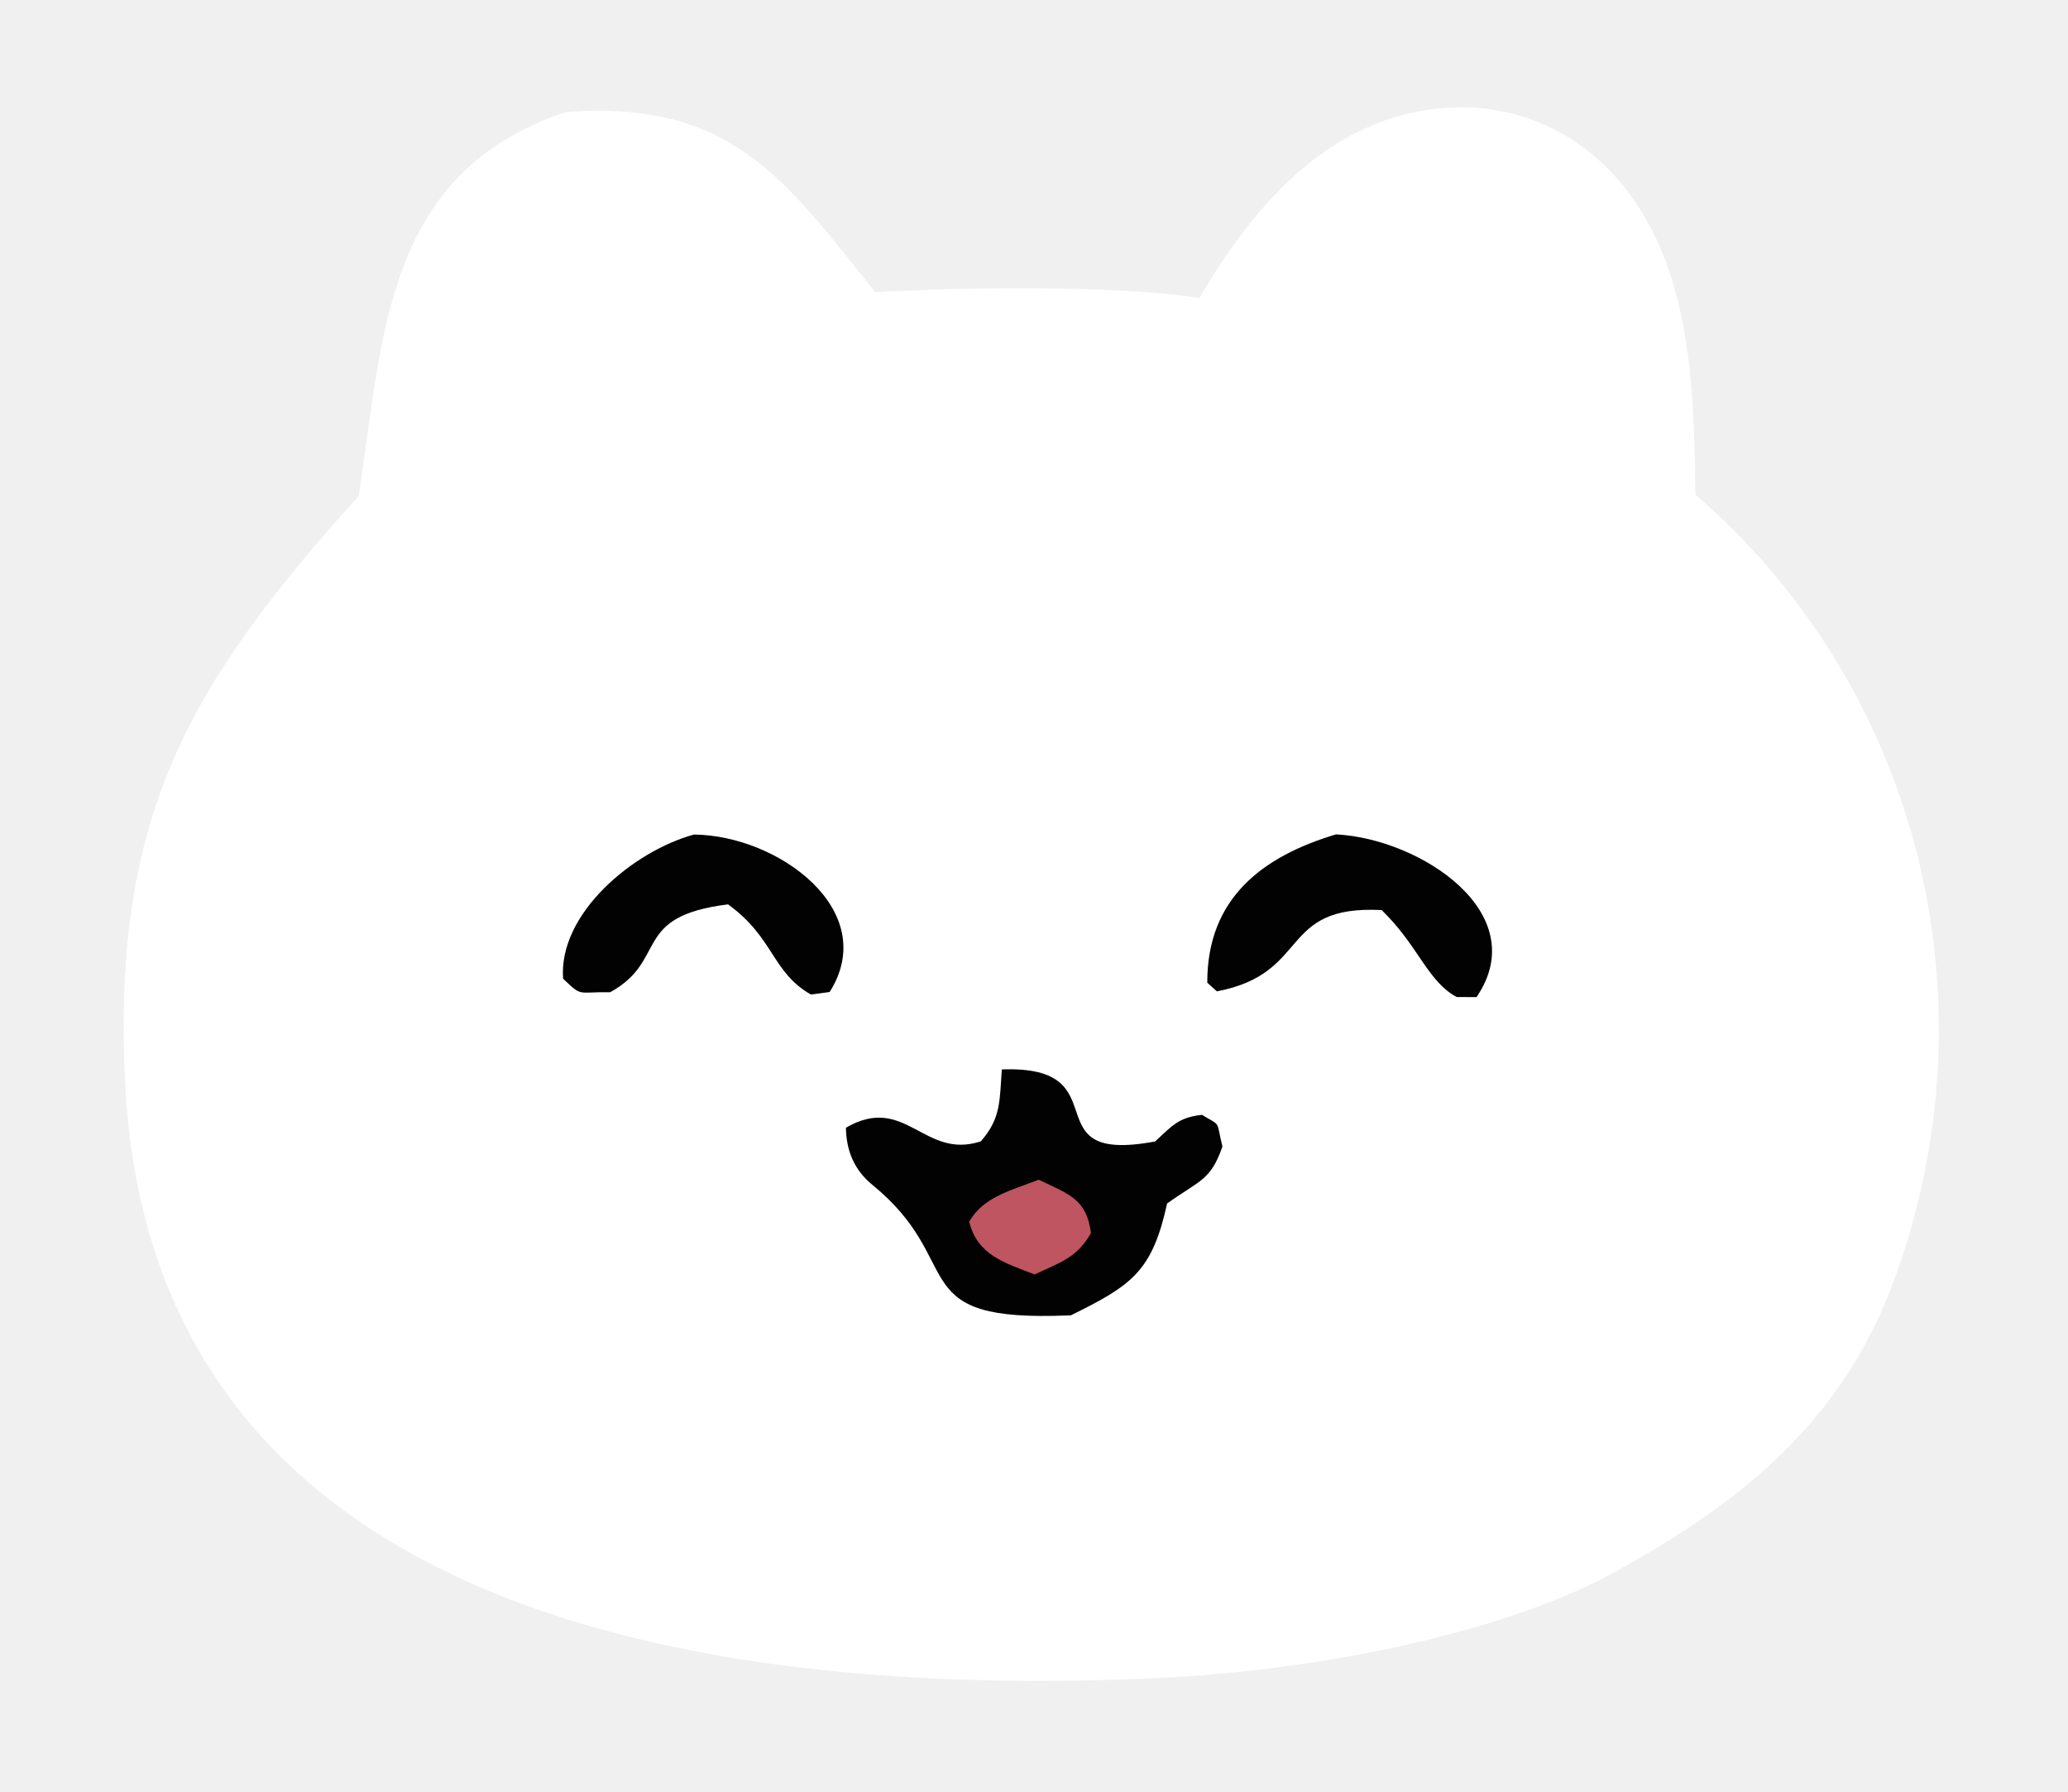
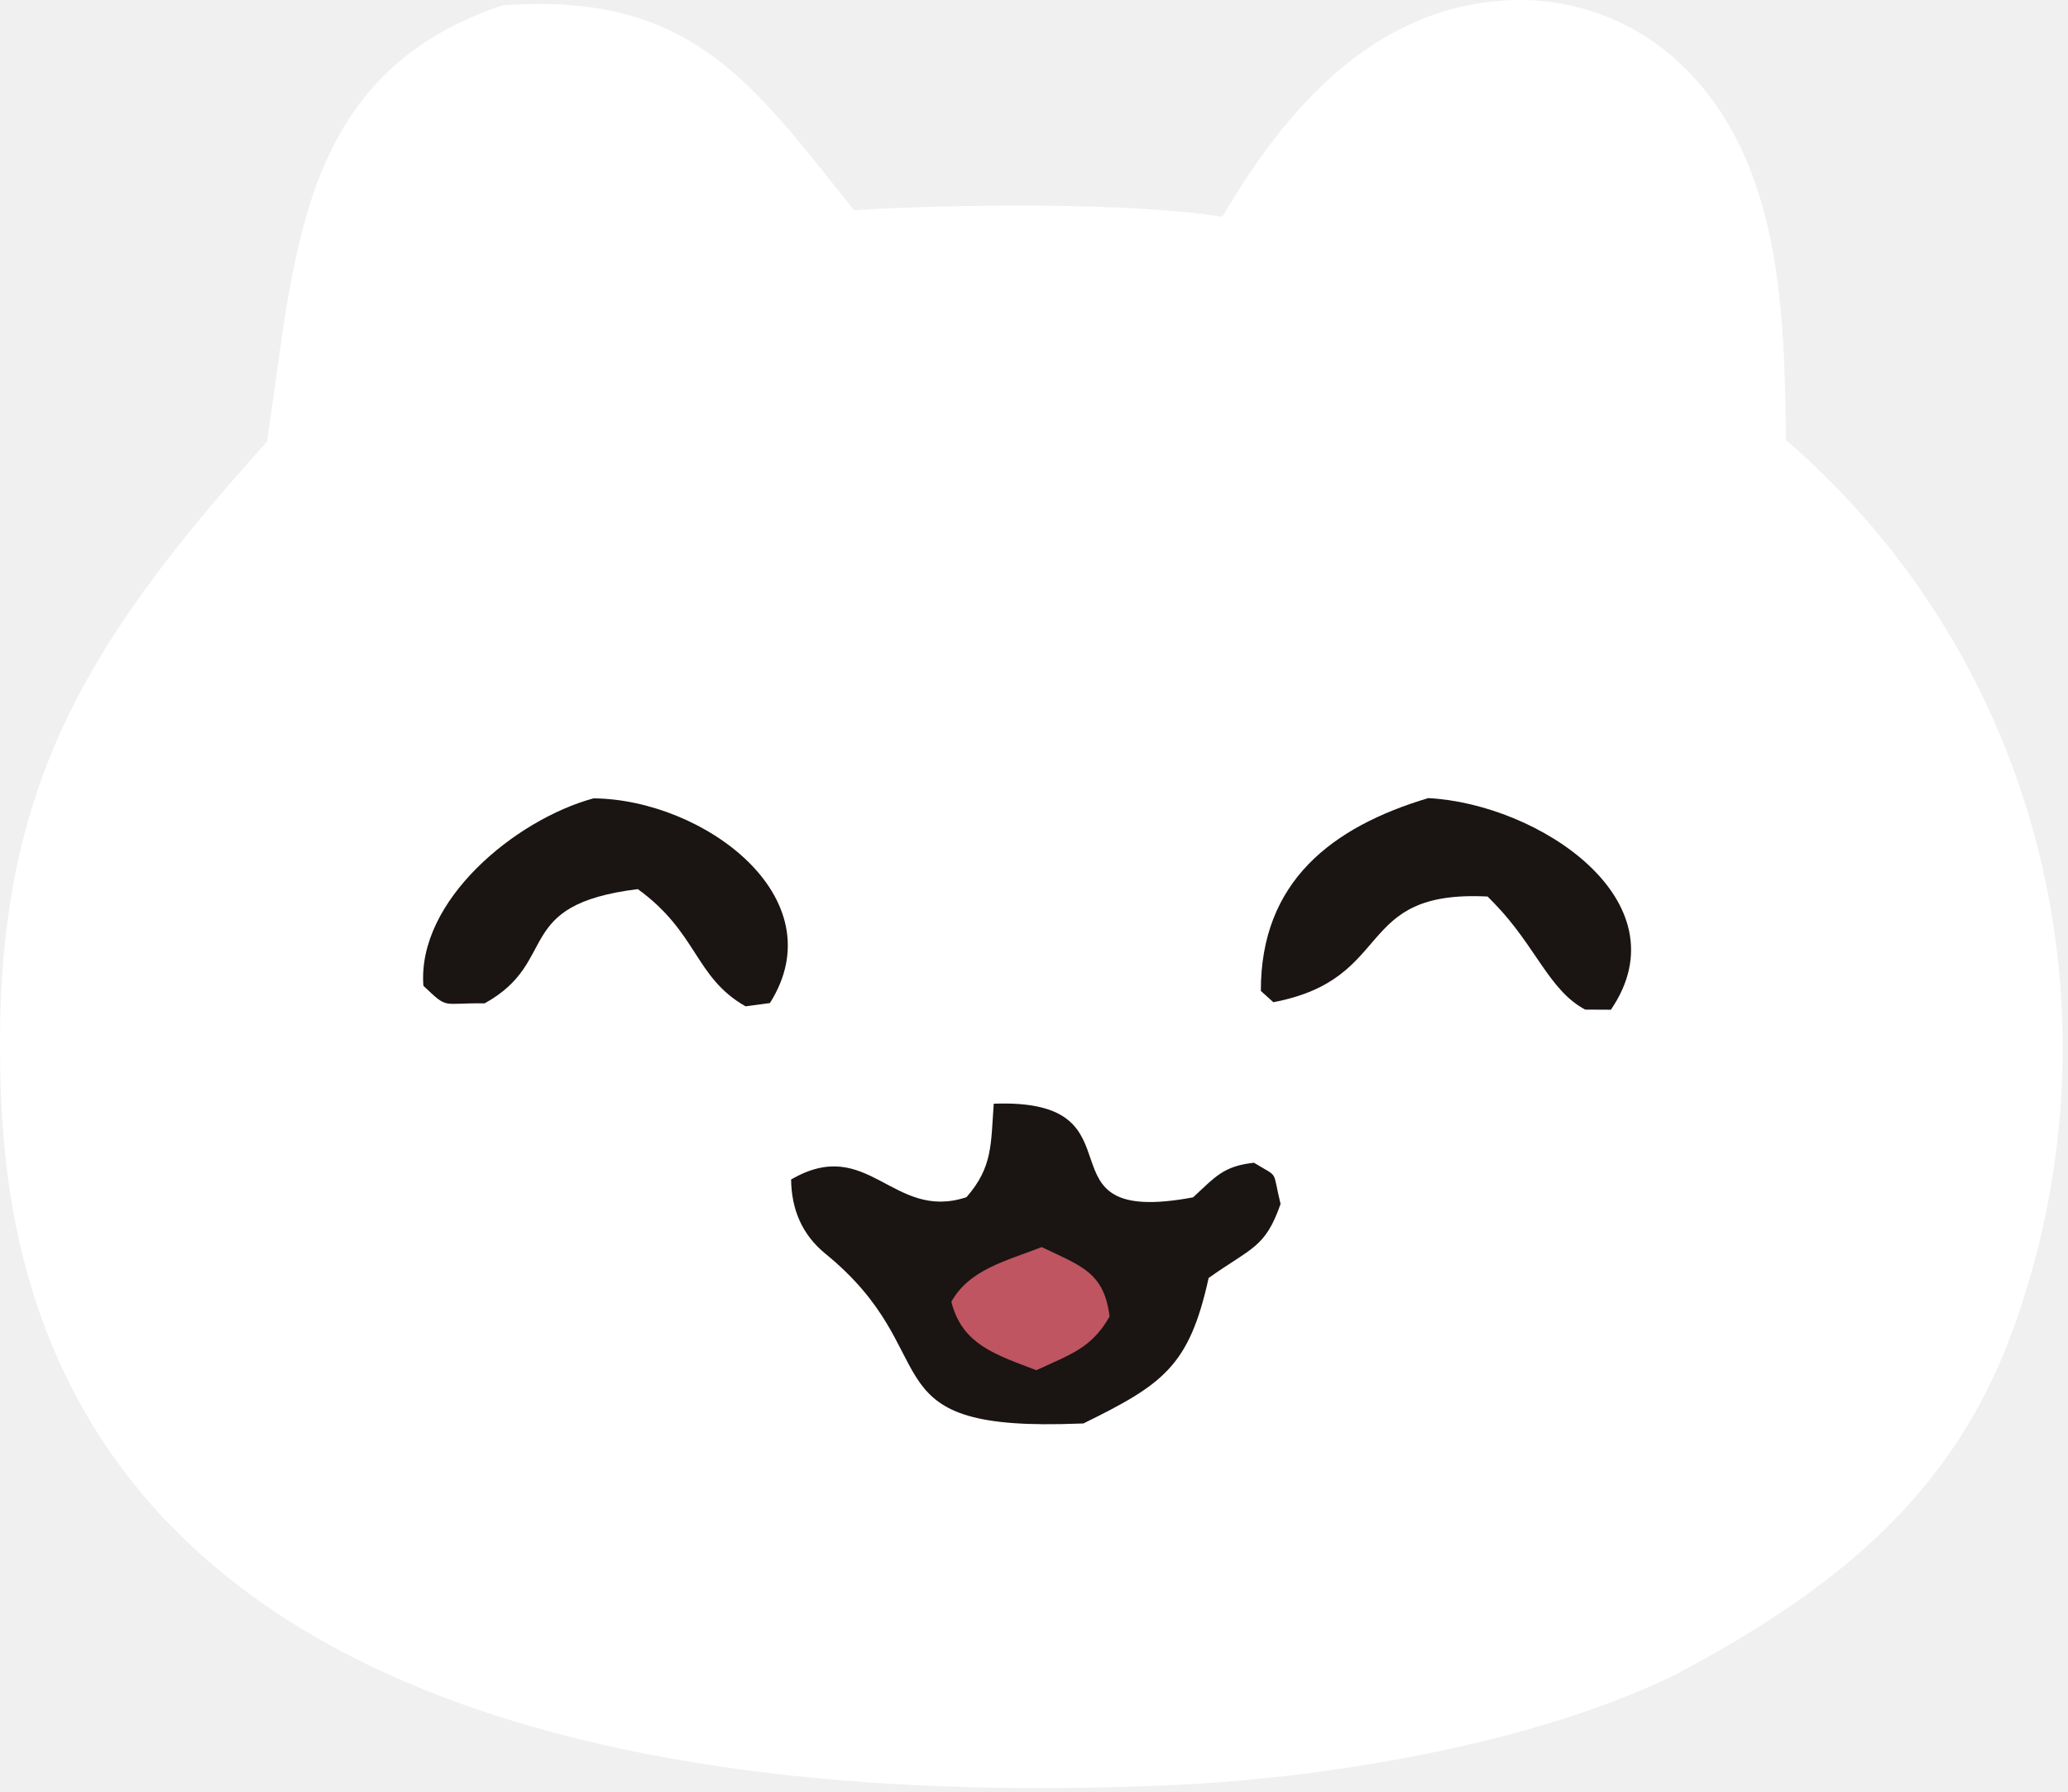
<svg xmlns="http://www.w3.org/2000/svg" width="127" height="110" viewBox="0 0 127 110" fill="none">
-   <g transform="translate(63.3,54.9) scale(0.88) translate(-63.3,-54.9)">
-     <path d="M30.84 0.333C42.33 -0.526 46.061 4.907 52.454 12.91C58.302 12.534 69.524 12.402 75.066 13.31C79.017 6.57 84.576 0.184 93.088 0.003C96.984 -0.072 100.741 1.445 103.492 4.205C109.415 10.084 109.581 19.253 109.682 27.021C125.342 40.533 130.746 62.396 123.506 81.951C119.736 92.133 112.252 97.846 102.968 102.787C94.421 107.014 81.861 109.126 72.397 109.591C42.378 110.984 2.022 106.071 0.106 68.152C-0.832 49.583 4.422 40.412 16.397 27.12C18.131 15.739 18.256 4.564 30.84 0.333Z" fill="#FFFFFF" />
-     <g transform="translate(63.1,67.5) scale(1.18) translate(-63.1,-67.5)">
-       <path d="M61.559 67.189C68.724 66.921 63.165 72.844 70.626 71.448C71.635 70.519 72.002 70.027 73.397 69.874C74.567 70.589 74.209 70.136 74.606 71.748C73.91 73.756 73.28 73.729 71.335 75.115C70.45 79.135 69.261 79.948 65.638 81.732C65.296 81.745 64.953 81.754 64.61 81.761C55.84 81.932 59.41 78.503 53.901 74.012C52.825 73.135 52.356 71.975 52.34 70.636C55.851 68.594 56.962 72.554 60.318 71.44C61.522 70.069 61.423 69.023 61.559 67.189Z" fill="#020202" />
-       <path d="M63.739 73.71C65.525 74.57 66.578 74.846 66.829 76.869C66.004 78.322 65.019 78.602 63.494 79.311C61.687 78.615 60.111 78.154 59.63 76.194C60.459 74.724 62.105 74.348 63.739 73.71Z" fill="#BE5560" />
-       <path d="M81.323 53.29C86.335 53.547 93.014 57.966 89.633 62.914L88.465 62.908C86.829 62.047 86.206 60.012 84.349 58.097L84.025 57.766C77.871 57.452 79.88 61.506 74.278 62.572L73.71 62.06C73.697 57.079 76.958 54.596 81.323 53.29Z" fill="#020202" />
-       <path d="M43.353 53.3C48.363 53.349 54.408 57.815 51.377 62.611L50.269 62.76C47.945 61.435 48.104 59.409 45.368 57.429C39.61 58.142 41.852 60.718 38.399 62.624C36.398 62.596 36.772 62.919 35.613 61.826C35.325 57.959 39.785 54.272 43.353 53.3Z" fill="#020202" />
-     </g>
-   </g>
+   <path d="M30.84 0.333C42.33 -0.526 46.061 4.907 52.454 12.91C58.302 12.534 69.524 12.402 75.066 13.31C79.017 6.57 84.576 0.184 93.088 0.003C96.984 -0.072 100.741 1.445 103.492 4.205C109.415 10.084 109.581 19.253 109.682 27.021C125.342 40.533 130.746 62.396 123.506 81.951C119.736 92.133 112.252 97.846 102.968 102.787C94.421 107.014 81.861 109.126 72.397 109.591C42.378 110.984 2.022 106.071 0.106 68.152C-0.832 49.583 4.422 40.412 16.397 27.12C18.131 15.739 18.256 4.564 30.84 0.333Z" fill="#FFFFFF" />
+   <path d="M61.028 67.77C70.701 67.408 63.196 75.404 73.269 73.52C74.631 72.266 75.126 71.601 77.009 71.395C78.588 72.361 78.106 71.749 78.642 73.925C77.702 76.635 76.852 76.6 74.225 78.471C73.03 83.897 71.427 84.995 66.535 87.404C66.073 87.421 65.61 87.433 65.147 87.443C53.308 87.673 58.128 83.045 50.689 76.981C49.237 75.797 48.605 74.231 48.583 72.424C53.322 69.667 54.822 75.013 59.353 73.51C60.977 71.658 60.845 70.246 61.028 67.77Z" fill="#1A1412" />
+   <path d="M63.971 76.573C66.383 77.734 67.804 78.106 68.142 80.838C67.029 82.799 65.699 83.178 63.641 84.134C61.201 83.195 59.074 82.574 58.424 79.927C59.543 77.942 61.766 77.435 63.971 76.573Z" fill="#BE5560" />
+   <path d="M87.709 49.006C94.476 49.353 103.493 55.319 98.928 61.999L97.351 61.991C95.143 60.828 94.302 58.081 91.795 55.496L91.357 55.049C83.049 54.625 85.761 60.098 78.198 61.538L77.432 60.846C77.415 54.121 81.816 50.769 87.709 49.006Z" fill="#1A1412" />
+   <path d="M36.45 49.02C43.213 49.086 51.374 55.115 47.282 61.59L45.786 61.791C42.649 60.002 42.864 57.267 39.17 54.594C31.397 55.556 34.423 59.035 29.762 61.608C27.061 61.57 27.566 62.006 26.001 60.53C25.613 55.309 31.633 50.331 36.45 49.02Z" fill="#1A1412" />
</svg>
